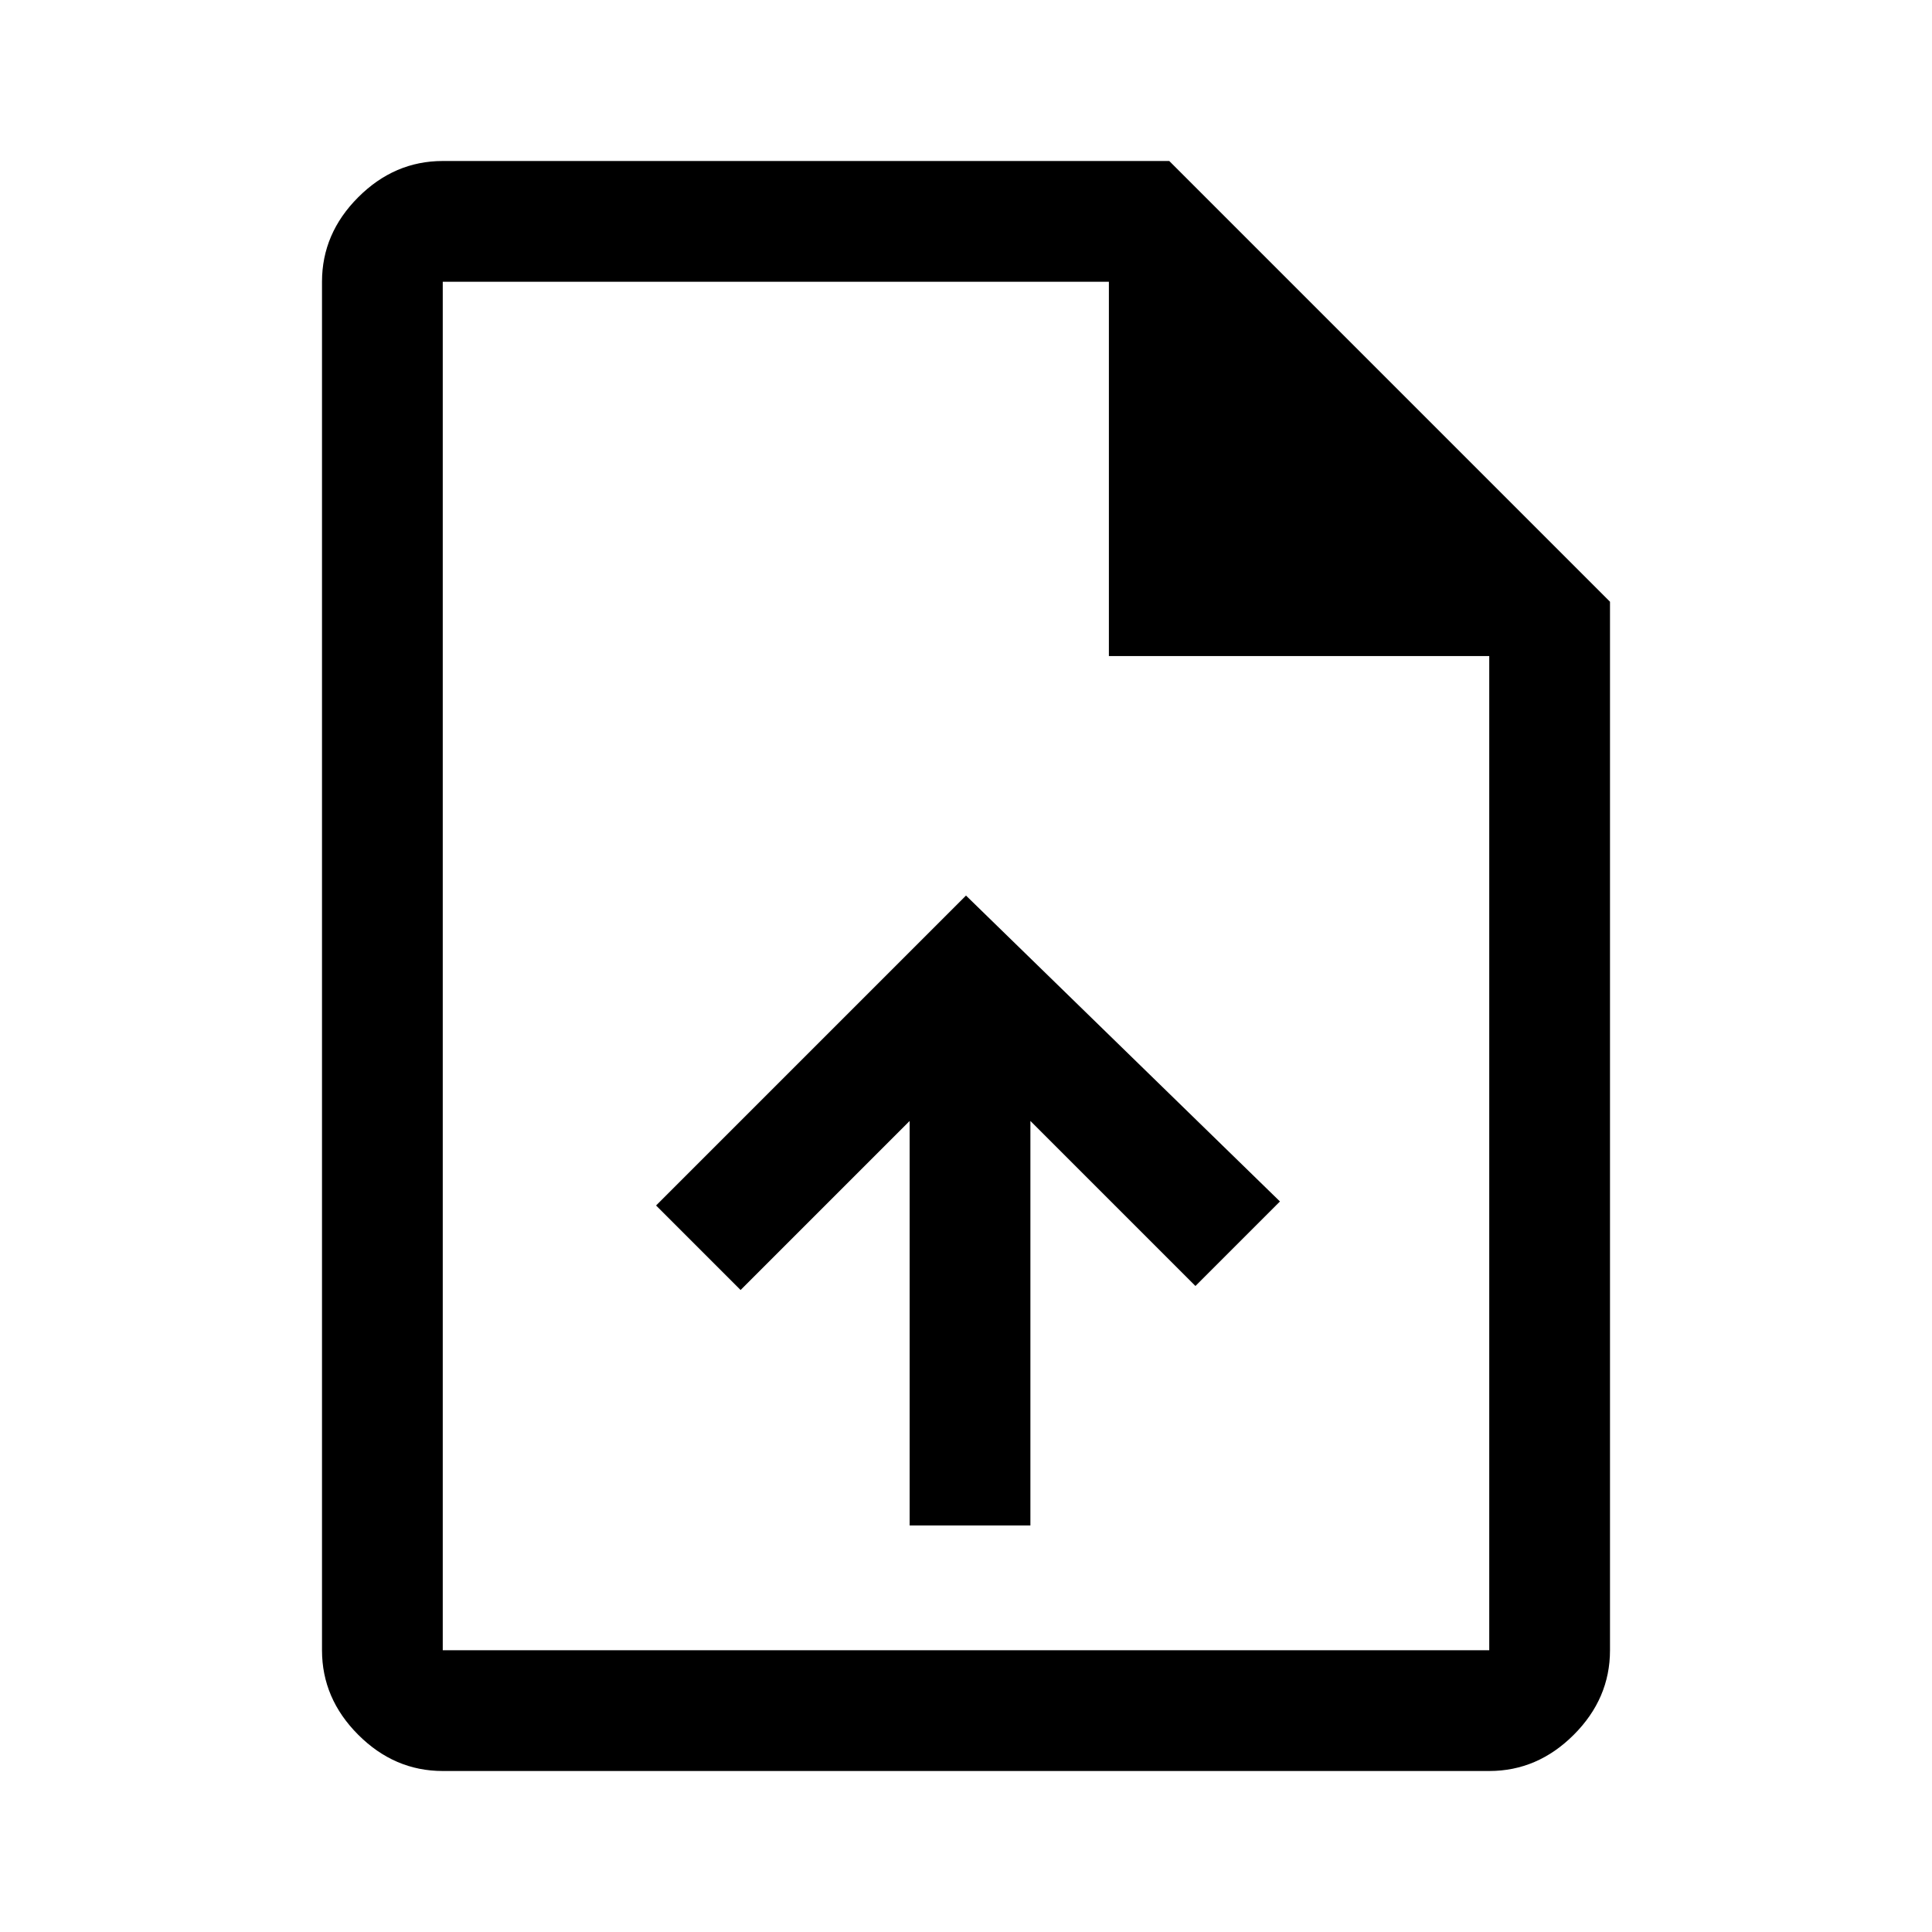
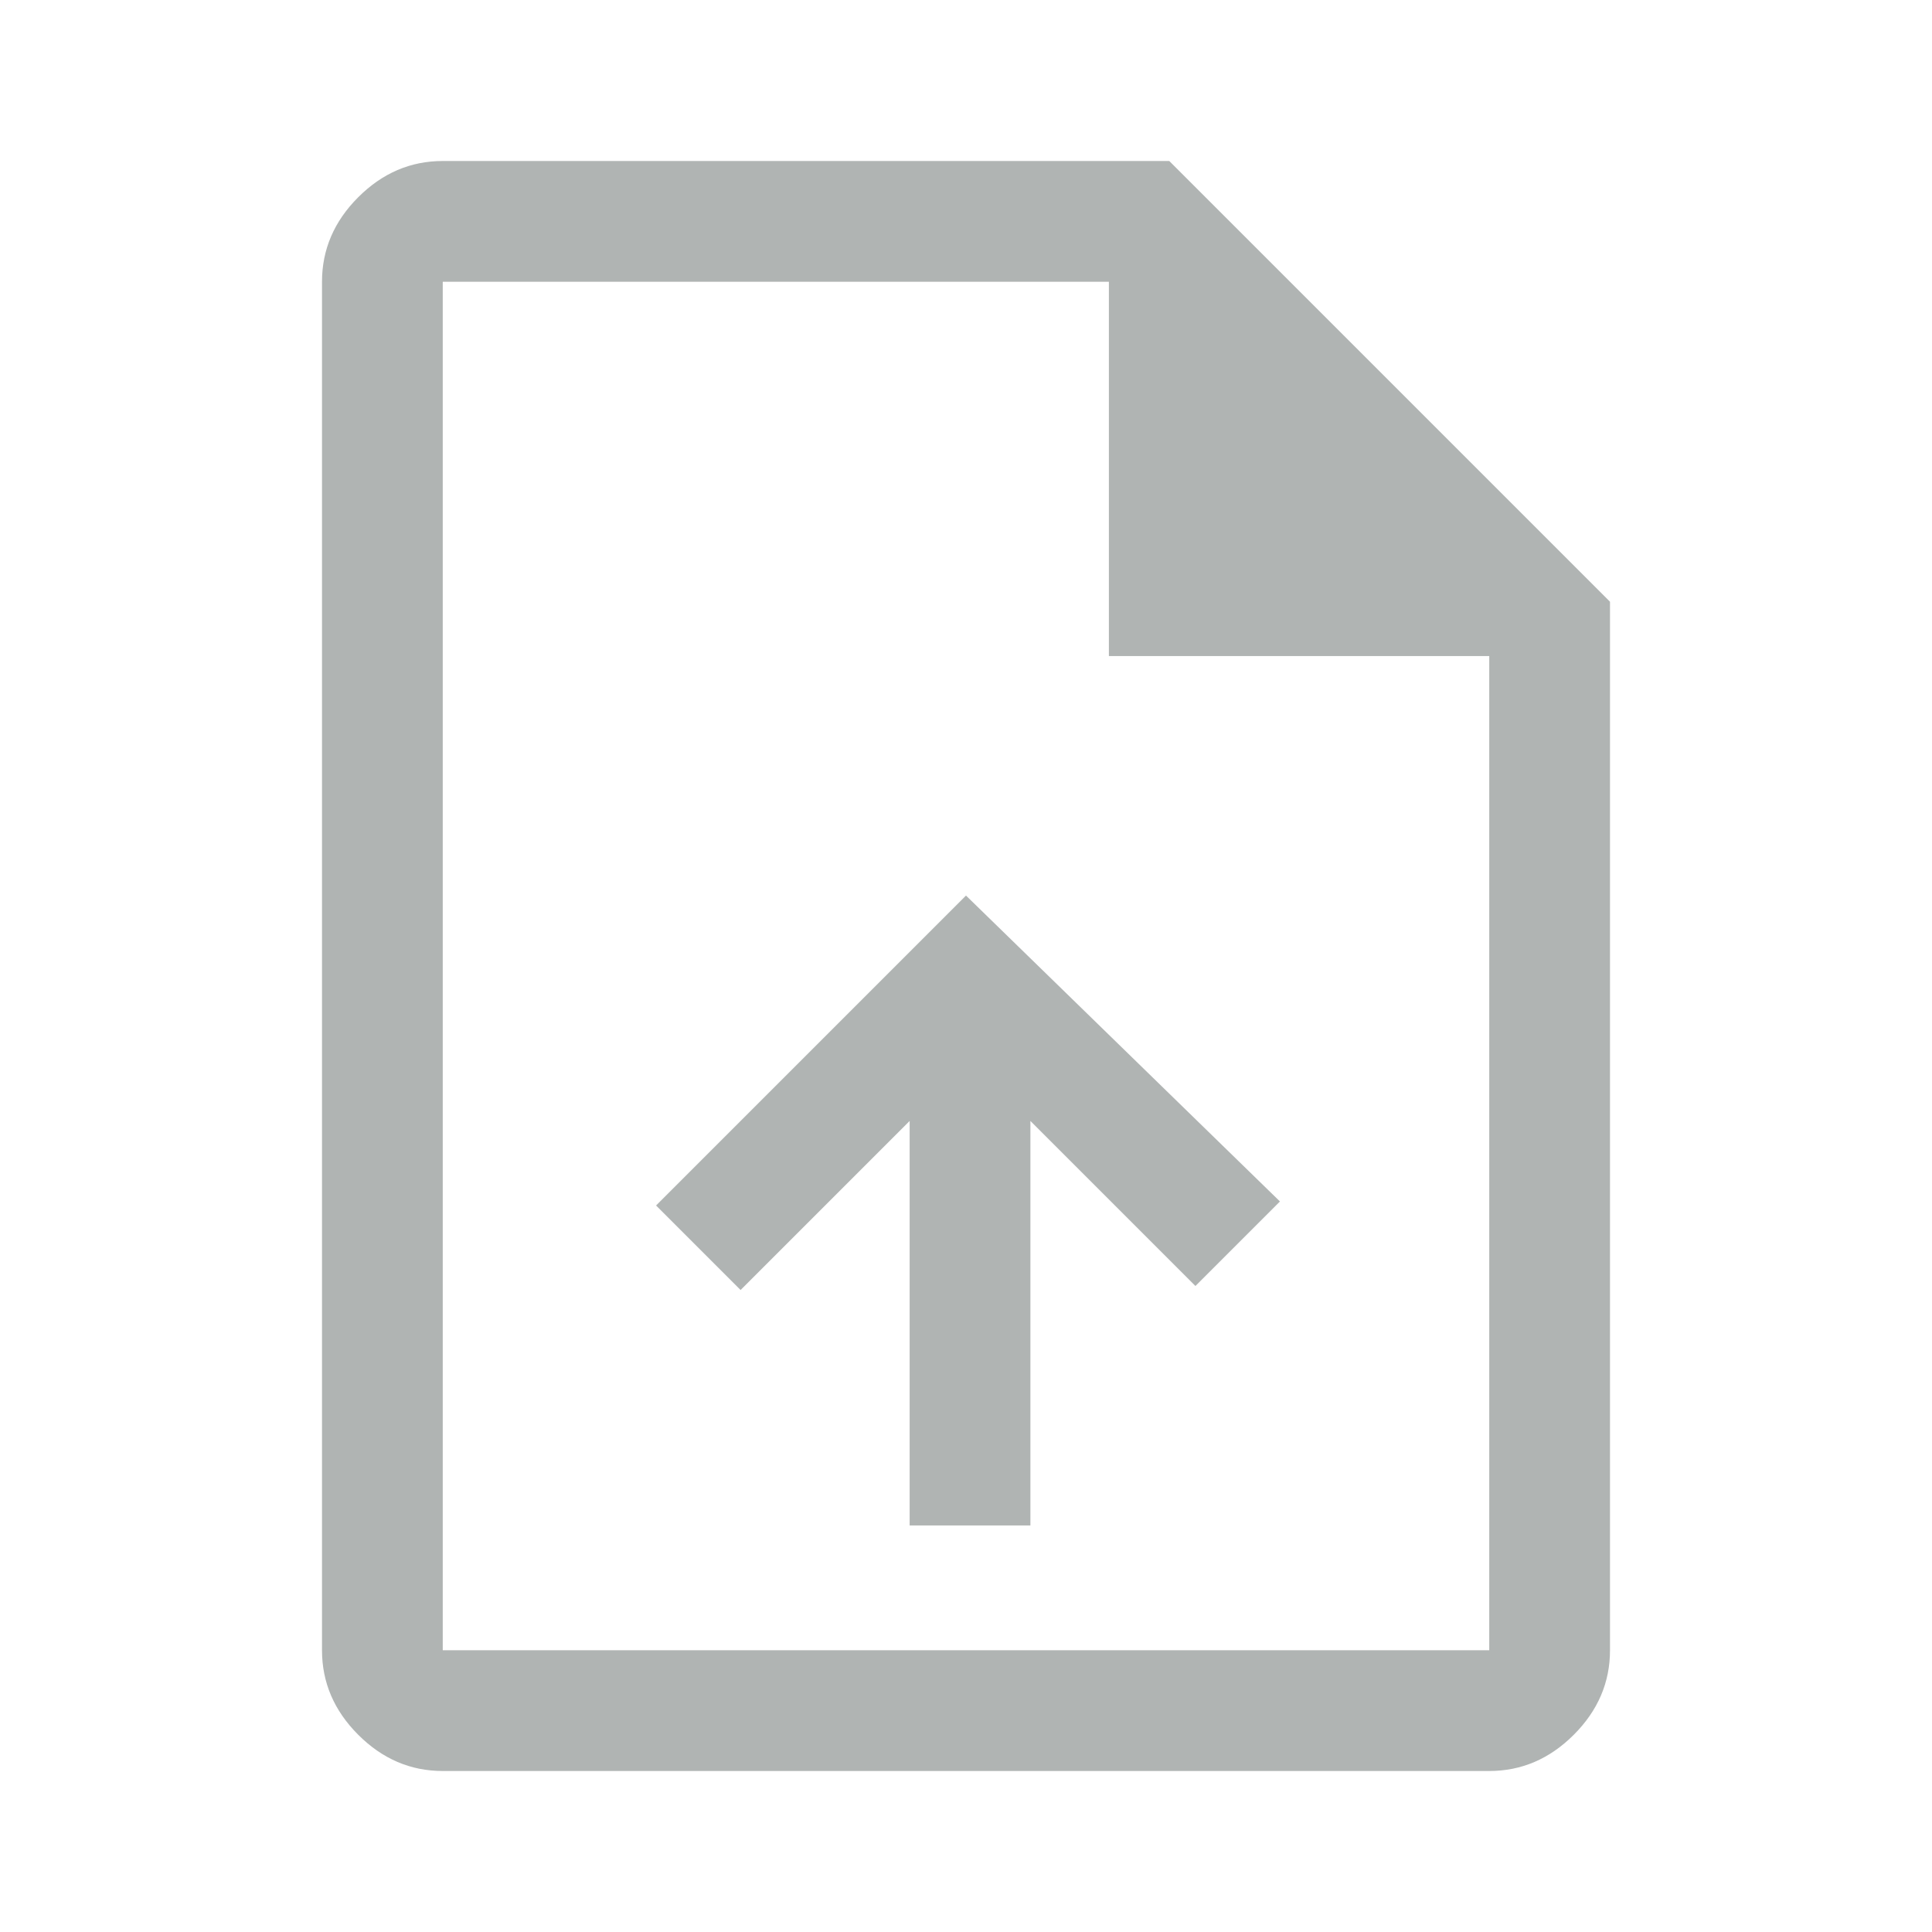
<svg xmlns="http://www.w3.org/2000/svg" height="48" viewBox="0 96 960 960" width="48">
-   <path d="M452 854h60V653l82 82 42-42-156-152-154 154 42 42 84-84v201ZM220 976q-24 0-42-18t-18-42V236q0-24 18-42t42-18h361l219 219v521q0 24-18 42t-42 18H220Zm331-554V236H220v680h520V422H551ZM220 236v186-186 680-680Z" />
+   <path d="M452 854h60V653l82 82 42-42-156-152-154 154 42 42 84-84v201ZM220 976q-24 0-42-18t-18-42V236q0-24 18-42t42-18h361l219 219v521q0 24-18 42t-42 18H220Zm331-554V236H220v680h520V422H551ZM220 236v186-186 680-680Z" fill="#b0b4b3ff" />
</svg>
